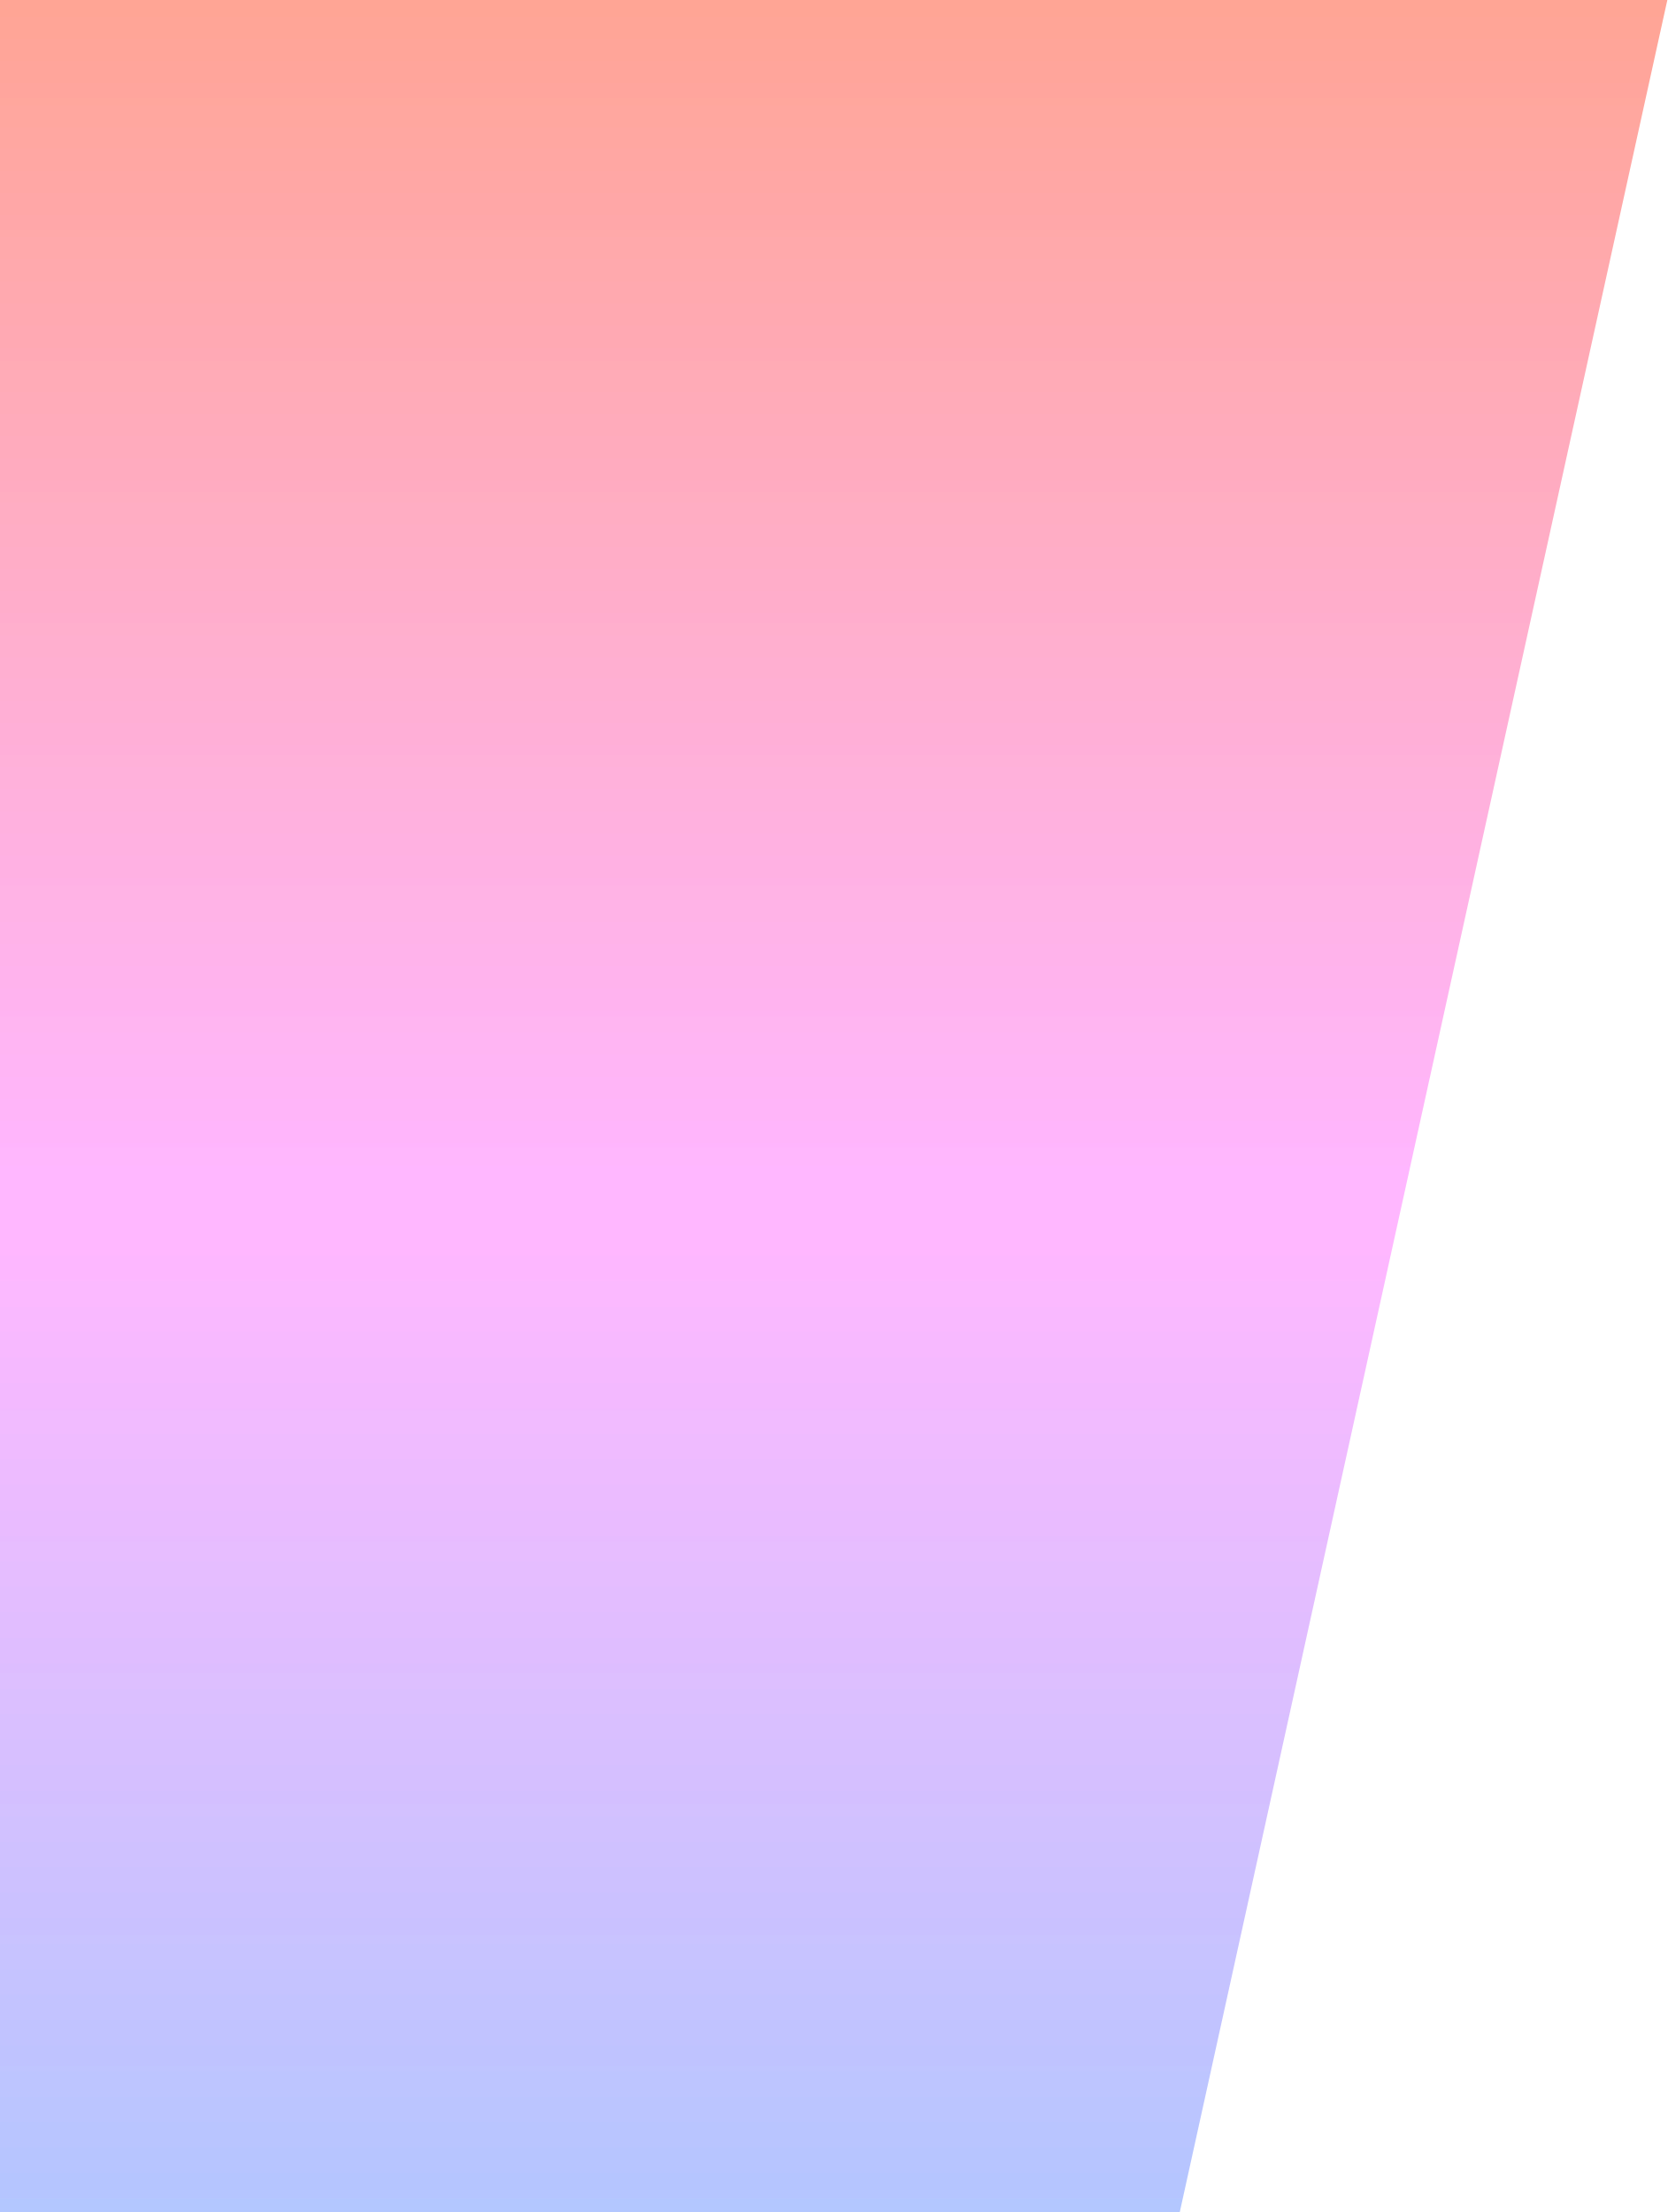
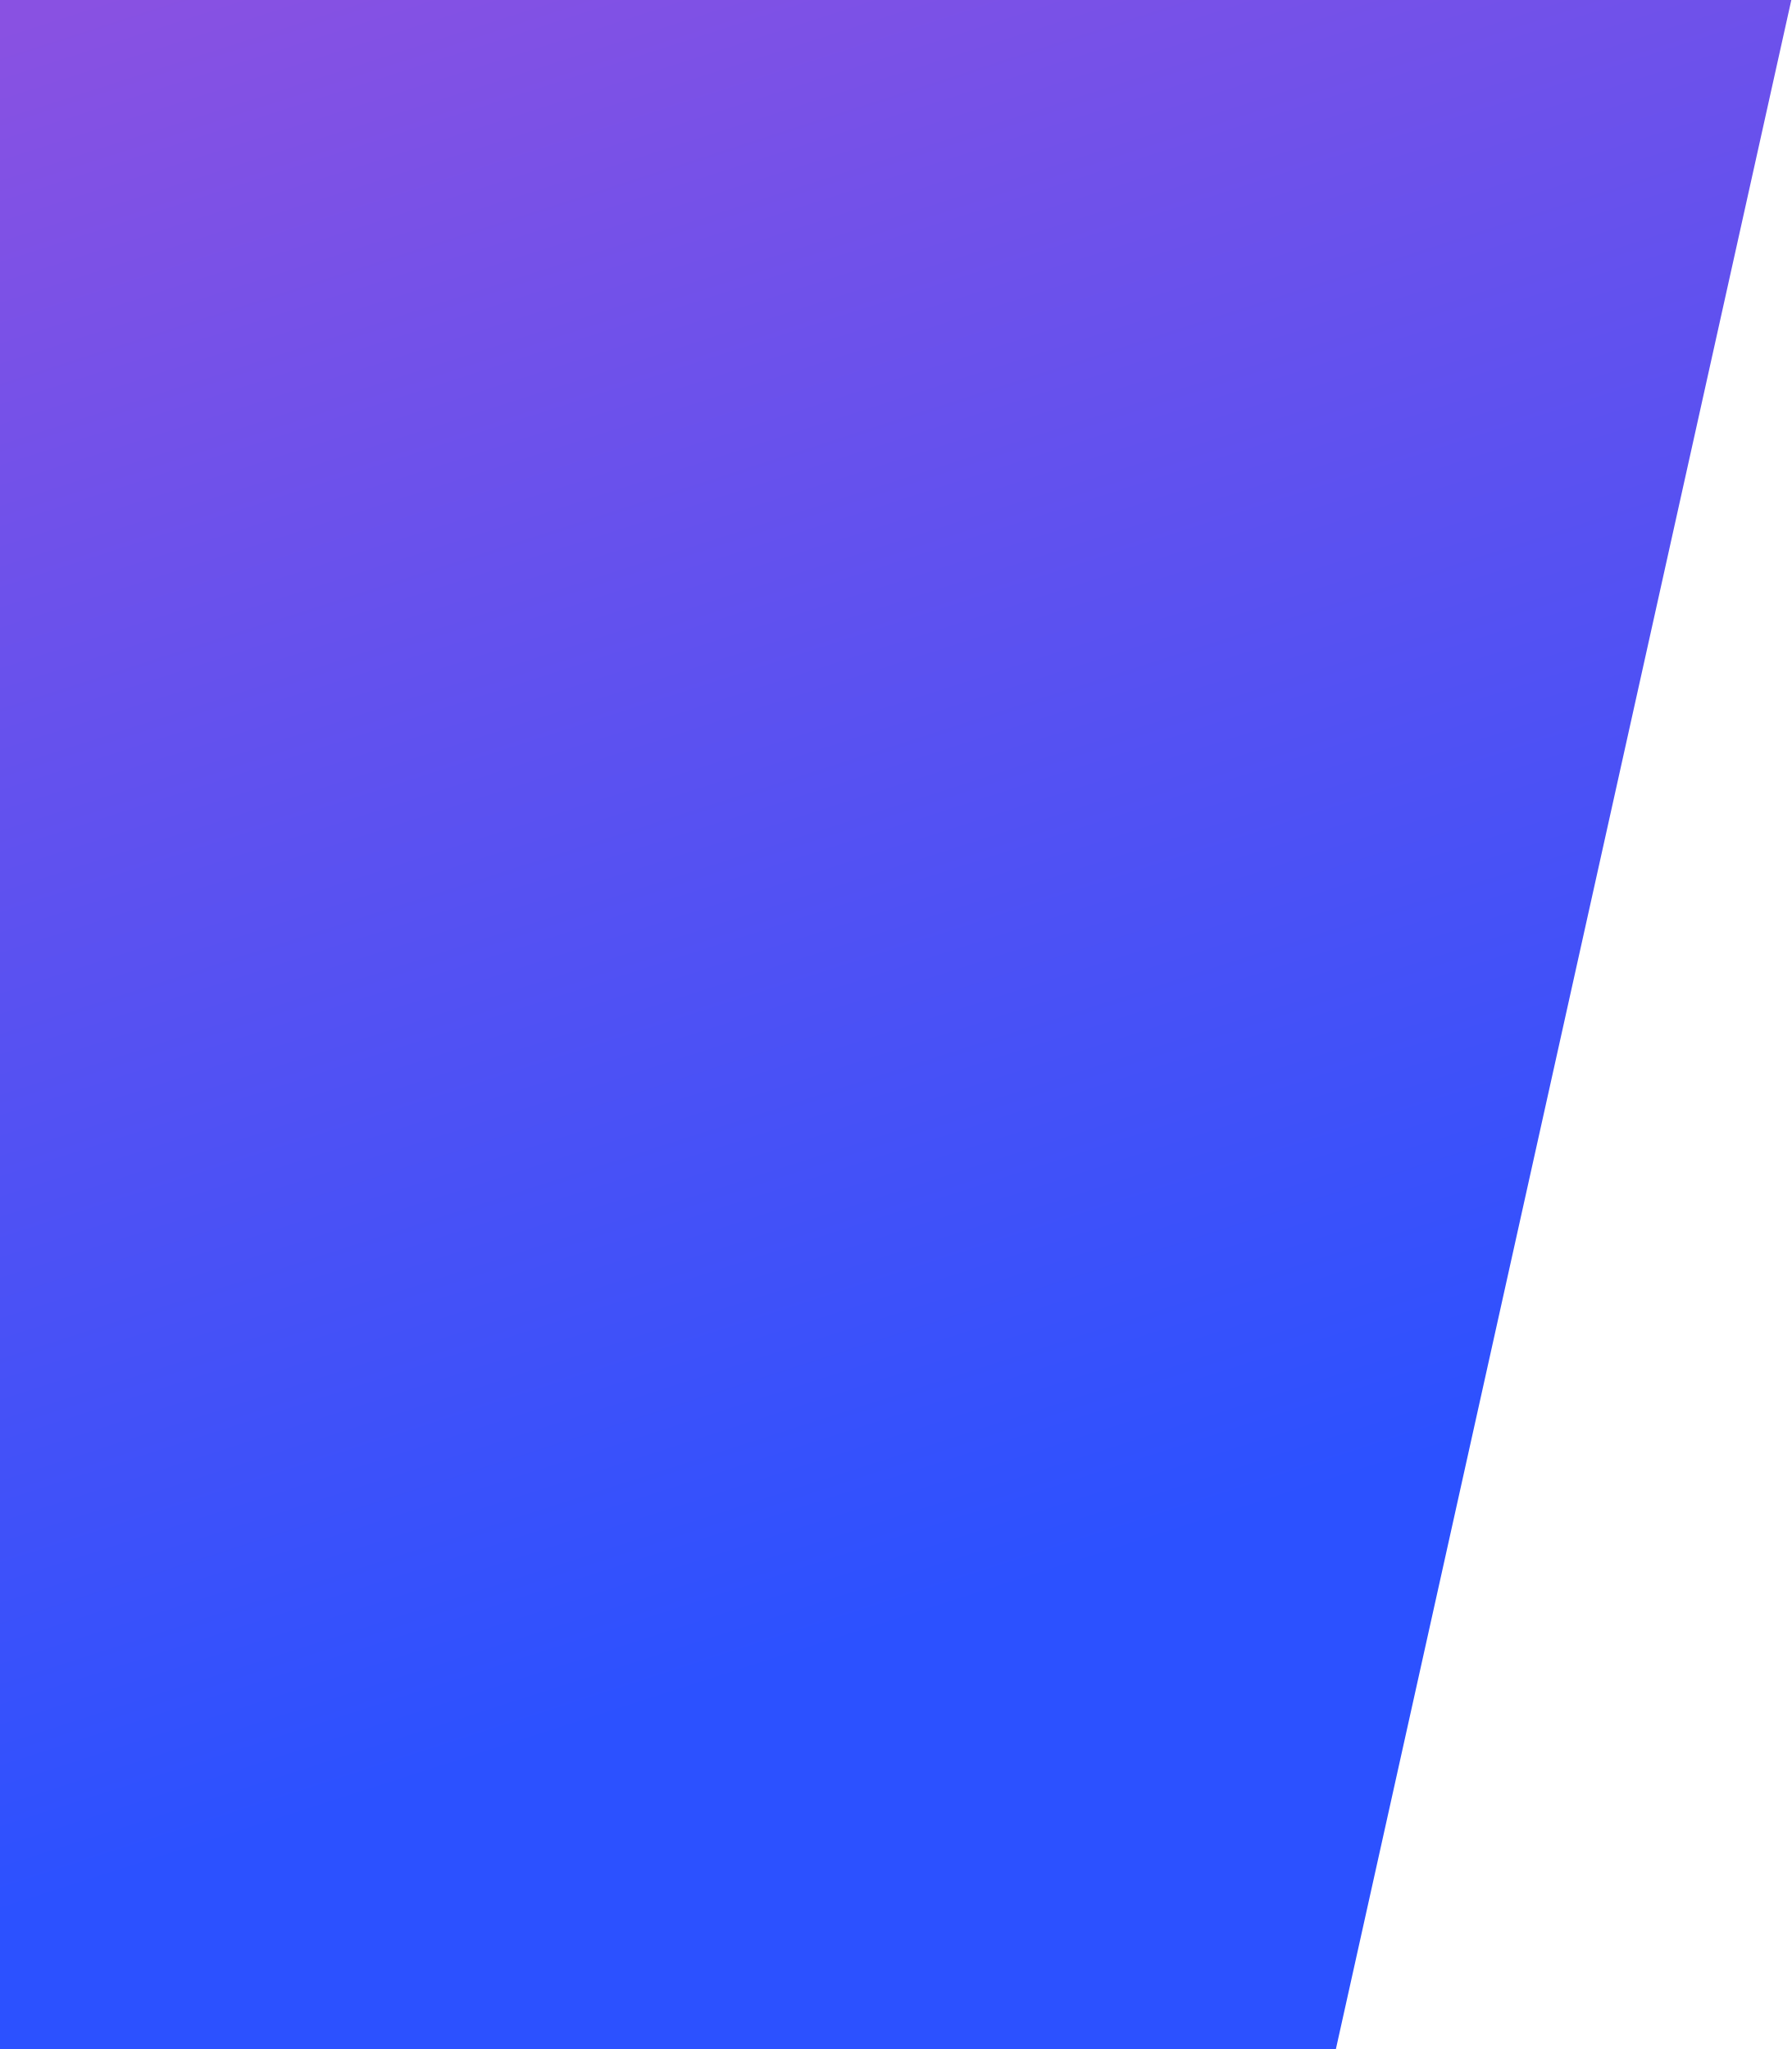
- <svg xmlns="http://www.w3.org/2000/svg" width="814" height="1080" viewBox="0 0 814 1080" fill="none">
-   <g style="mix-blend-mode:hard-light" opacity="0.5">
-     <path d="M-400 0H814L574 1089H-640L-400 0Z" fill="url(#paint0_linear_355_334)" />
-   </g>
+ <svg xmlns="http://www.w3.org/2000/svg" width="944" height="1080" viewBox="0 0 944 1080" fill="none">
+   <path fill-rule="evenodd" clip-rule="evenodd" d="M0 1080H704L944 0H0V1080Z" fill="url(#paint0_linear_385_2568)" />
  <defs>
-     <linearGradient id="paint0_linear_355_334" x1="87" y1="0" x2="87" y2="1089" gradientUnits="userSpaceOnUse">
-       <stop stop-color="#E12515" />
-       <stop offset="1" stop-color="#3247DF" />
+     <linearGradient id="paint0_linear_385_2568" x1="-144" y1="61.488" x2="147.095" y2="963.405" gradientUnits="userSpaceOnUse">
+       <stop stop-color="#8951E2" />
+       <stop offset="1" stop-color="#2C51FF" />
    </linearGradient>
  </defs>
</svg>
